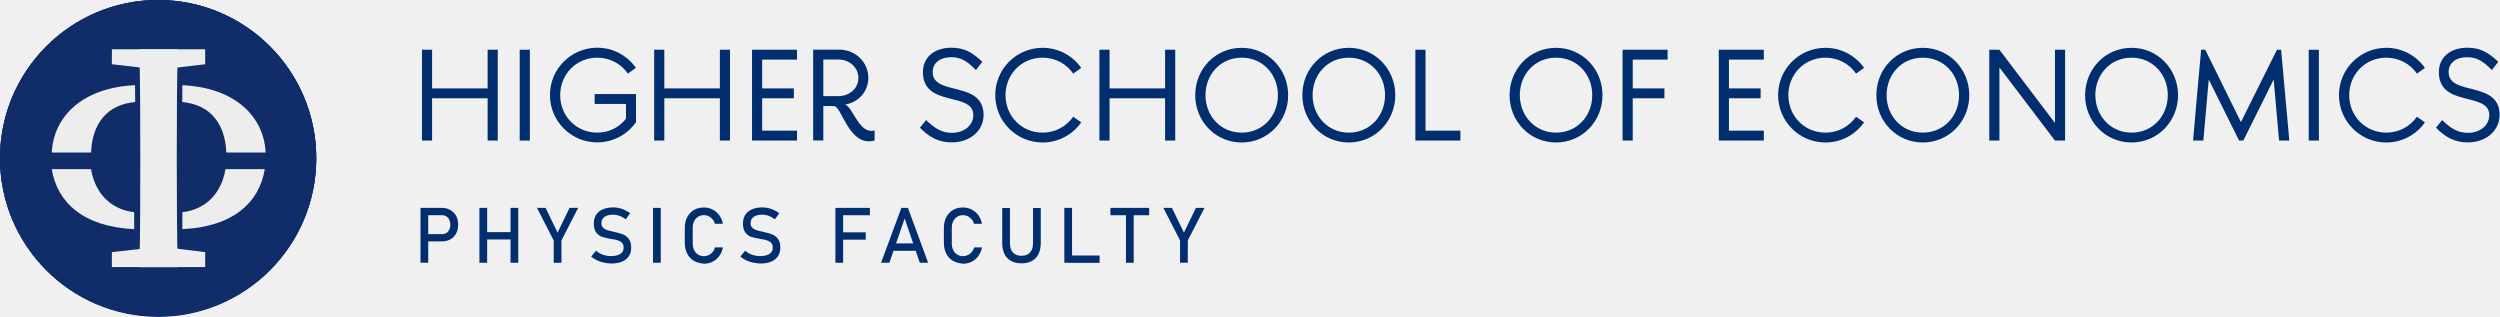
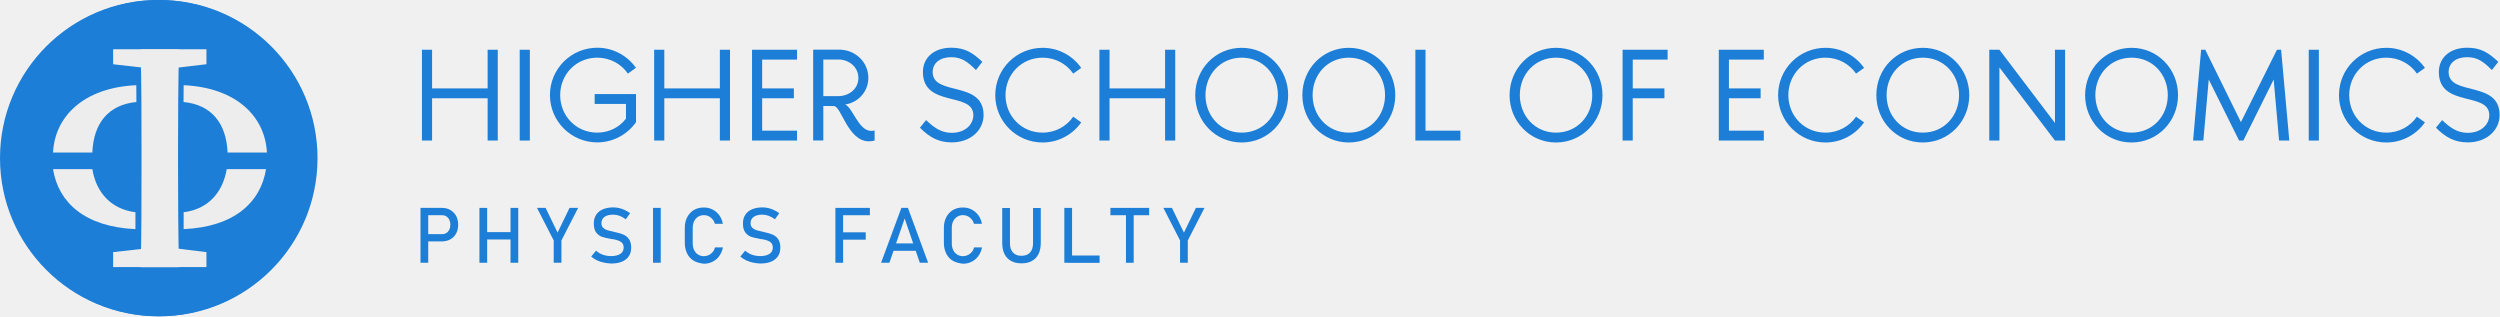
<svg xmlns="http://www.w3.org/2000/svg" version="1.1" id="Слой_1" x="0px" y="0px" viewBox="0 0 2588 328" style="enable-background:new 0 0 2588 328;" xml:space="preserve">
  <style type="text/css">
	.st0{fill:#FFFFFF;}
	.st1{fill:#002E6E;}
- 	.st2{fill-rule:evenodd;clip-rule:evenodd;fill:#002E6E;}
- 	.st3{fill:#102D69;}
- 	.st4{fill:#EDEDED;}
+ 	.st2{fill:#1C7ED6;}
+ 	.st3{fill-rule:evenodd;clip-rule:evenodd;fill:#1C7ED6;}
+ 	.st4{display:none;}
+ 	.st5{display:inline;fill:#102D69;}
+ 	.st6{display:inline;}
+ 	.st7{fill:#EDEDED;}
+ 	.st8{display:inline;fill:#EDEDED;}
</style>
-   <path class="st0" d="M191.7,149c10.6-4.4,17.1-11.1,21.4-16.2c8.1-9.3,11.4-20.7,11.4-31.6c0-8.7-2.4-26.2-17.7-38.2  c-10.5-8.1-19.8-12-42.1-12h-11.3c-0.4,0-0.7,0-1.1,0h-46.4v219.2h132.6v-42.1C238.4,187.9,225.4,160.9,191.7,149 M208.4,258.2  h-23.9V185h-27.6v73.3h-21.1V62l21.7,0c8.1,0,20.4,1.8,29.2,12.6c4.5,5.5,7.3,12.8,8.3,20.1h-38v10.8h38.4c-0.3,7-1.7,14.8-8.6,23.1  c-6,7.5-15.9,14.5-29.8,14.5h-0.2v11c37.3,0,51.8,24.8,51.8,70.1L208.4,258.2L208.4,258.2z" />
-   <path class="st1" d="M156.6,154v-10.9h0.2c13.9,0,23.8-7,29.8-14.5c6.8-8.3,8.3-16.1,8.6-23.1h-38.4V94.7h38  c-1-7.3-3.8-14.6-8.3-20.1c-8.7-10.8-21-12.6-29.2-12.6l-21.7,0v196.3h21.1V185h27.6v73.2h23.9v-34.1  C208.4,178.8,193.9,154,156.6,154" />
-   <path class="st1" d="M163.7,0C73.3,0,0,73.3,0,163.7s73.3,163.7,163.7,163.7c90.4,0,163.7-73.3,163.7-163.7S254.1,0,163.7,0   M238.4,270.3H105.9V51h46.4c0.4,0,0.8,0,1.1,0h11.3c22.2,0,31.6,3.9,42.1,12c15.3,12,17.7,29.4,17.7,38.2  c0,10.8-3.3,22.2-11.4,31.6c-4.2,5.1-10.7,11.8-21.4,16.2c33.7,11.9,46.7,39,46.7,79.2L238.4,270.3L238.4,270.3z M447.3,91.5h57.5  v-40h10.5v94h-10.5v-43.8h-57.5v43.8h-10.5v-94h10.5L447.3,91.5L447.3,91.5z" />
-   <path class="st2" d="M548.5,51.5H538v94h10.5V51.5z" />
-   <path class="st1" d="M650,76.2c-6.8-9.9-18.3-16.5-31.7-16.5c-21.9,0-38.4,17.3-38.4,38.8c0,21.5,16.5,38.8,38.4,38.8  c12.2,0,23-5.6,29.7-14.5v-15.2h-32.4V97.4h42.8v29.1c-8.9,12.6-23.6,20.9-40.1,20.9c-27.1,0-49-21.9-49-49c0-27.1,21.9-49,49-49  c16.5,0,31.1,8.2,40,20.8L650,76.2L650,76.2z M687.7,91.5h57.5v-40h10.5v94h-10.5v-43.8h-57.5v43.8h-10.5v-94h10.5L687.7,91.5  L687.7,91.5z M825.1,145.5h-46.6v-94h46.6v10.2h-36.1v29.8h32.8v10.2h-32.8v33.6h36.1L825.1,145.5L825.1,145.5z M852.3,109.7v35.7  h-10.5v-94h27c16.4,0,30.1,12.6,30.1,29.3c0,14-10.3,25.4-24,27.5c7.8,3.1,13.8,27.3,27,27.3c1.2,0,2.4-0.1,3.5-0.5v10.5  c-1.9,0.5-3.9,0.8-5.9,0.8c-21.8,0-28.6-36.5-36.2-36.5L852.3,109.7L852.3,109.7z M867.9,99.5c10.9,0,20.7-7.4,20.7-18.8  s-9.8-19.1-20.7-19.1h-15.6v37.9H867.9z M1018.2,119.1c0,15.3-13,28.3-33,28.3c-13.4,0-23-5.2-32.9-15.2l6.4-7.9  c8.5,8.2,16,13.2,26.5,13.2c14.1,0,22.4-8.7,22.4-18.3c0-24.7-52.2-7.5-52.2-44.6c0-15.2,11.8-25.2,29.4-25.2  c14,0,22.2,5.2,32.1,14.6l-6.6,8.5c-8.6-8.6-14.9-13.3-25.6-13.3c-11.5,0-19.2,6-19.2,15.4C965.5,99.9,1018.2,82.9,1018.2,119.1   M1030.3,98.5c0-27.1,21.9-49,49-49c16.5,0,31.2,8.2,40,20.8l-8.3,5.9c-6.8-9.9-18.3-16.5-31.7-16.5c-21.9,0-38.4,17.3-38.4,38.8  s16.5,38.8,38.4,38.8c13.4,0,24.8-6.6,31.7-16.5l8.3,5.9c-8.9,12.6-23.5,20.8-40,20.8C1052.2,147.5,1030.3,125.6,1030.3,98.5   M1148.6,91.5h57.5v-40h10.5v94h-10.5v-43.8h-57.5v43.8h-10.5v-94h10.5V91.5z M1285.4,49.5c27,0,48.1,21.9,48.1,49  c0,27.1-21.1,49-48.1,49c-27.1,0-48.1-21.9-48.1-49C1237.3,71.3,1258.3,49.5,1285.4,49.5 M1285.4,137.3c21.9,0,37.5-17.3,37.5-38.8  c0-21.5-15.6-38.8-37.5-38.8s-37.5,17.3-37.5,38.8C1247.9,119.9,1263.5,137.3,1285.4,137.3 M1396.3,49.5c27,0,48.1,21.9,48.1,49  c0,27.1-21.1,49-48.1,49c-27.1,0-48.1-21.9-48.1-49C1348.2,71.3,1369.2,49.5,1396.3,49.5 M1396.3,137.3c21.9,0,37.5-17.3,37.5-38.8  c0-21.5-15.6-38.8-37.5-38.8c-21.9,0-37.5,17.3-37.5,38.8C1358.8,119.9,1374.4,137.3,1396.3,137.3 M1465.2,51.5h10.5v83.8h36.1v10.2  h-46.6V51.5z M1610.8,49.5c27,0,48.1,21.9,48.1,49c0,27.1-21.1,49-48.1,49c-27.1,0-48.1-21.9-48.1-49  C1562.8,71.3,1583.7,49.5,1610.8,49.5 M1610.8,137.3c21.9,0,37.5-17.3,37.5-38.8c0-21.5-15.6-38.8-37.5-38.8  c-21.9,0-37.5,17.3-37.5,38.8C1573.4,119.9,1589,137.3,1610.8,137.3 M1679.7,51.5h46.6v10.2h-36.1v29.8h32.8v10.2h-32.8v43.8h-10.5  V51.5z M1825.9,145.5h-46.6v-94h46.6v10.2h-36.1v29.8h32.8v10.2h-32.8v33.6h36.1L1825.9,145.5L1825.9,145.5z M1840.7,98.5  c0-27.1,21.9-49,49-49c16.5,0,31.2,8.2,40,20.8l-8.3,5.9c-6.8-9.9-18.3-16.5-31.7-16.5c-21.9,0-38.4,17.3-38.4,38.8  s16.5,38.8,38.4,38.8c13.4,0,24.8-6.6,31.7-16.5l8.3,5.9c-8.9,12.6-23.5,20.8-40,20.8C1862.6,147.5,1840.7,125.6,1840.7,98.5   M1990.5,49.5c27,0,48.1,21.9,48.1,49c0,27.1-21.1,49-48.1,49c-27.1,0-48.1-21.9-48.1-49C1942.4,71.3,1963.4,49.5,1990.5,49.5   M1990.5,137.3c21.9,0,37.5-17.3,37.5-38.8c0-21.5-15.6-38.8-37.5-38.8c-21.9,0-37.5,17.3-37.5,38.8  C1953,119.9,1968.6,137.3,1990.5,137.3 M2127.3,127.3V51.5h10.5v94h-10.5l-57.5-75.7v75.7h-10.5v-94h10.5L2127.3,127.3z   M2206.6,49.5c27,0,48.1,21.9,48.1,49c0,27.1-21.1,49-48.1,49c-27.1,0-48.1-21.9-48.1-49C2158.6,71.3,2179.5,49.5,2206.6,49.5   M2206.6,137.3c21.9,0,37.5-17.3,37.5-38.8c0-21.5-15.6-38.8-37.5-38.8c-21.9,0-37.5,17.3-37.5,38.8  C2169.2,119.9,2184.8,137.3,2206.6,137.3 M2278.6,51.5h4.3l36.9,74.9l37.3-74.9h4.3l8.5,94h-10.6l-5.6-63.2l-31.4,63.2h-4.4  l-31.4-63.2l-5.6,63.2h-10.6C2270.1,145.5,2278.6,51.5,2278.6,51.5z" />
-   <path class="st2" d="M2400.5,51.5H2390v94h10.5V51.5z" />
-   <path class="st1" d="M2421.3,98.5c0-27.1,21.9-49,49-49c16.5,0,31.1,8.2,40,20.8l-8.3,5.9c-6.8-9.9-18.3-16.5-31.7-16.5  c-21.9,0-38.4,17.3-38.4,38.8s16.5,38.8,38.4,38.8c13.4,0,24.8-6.6,31.7-16.5l8.3,5.9c-8.9,12.6-23.5,20.8-40,20.8  C2443.2,147.5,2421.3,125.6,2421.3,98.5 M2587.6,119.1c0,15.3-13,28.3-33,28.3c-13.4,0-23-5.2-32.9-15.2l6.4-7.9  c8.5,8.2,16,13.2,26.4,13.2c14.1,0,22.4-8.7,22.4-18.3c0-24.7-52.2-7.5-52.2-44.6c0-15.2,11.8-25.2,29.4-25.2  c14,0,22.2,5.2,32.1,14.6l-6.6,8.5c-8.6-8.6-14.9-13.3-25.6-13.3c-11.6,0-19.2,6-19.2,15.4C2534.9,99.9,2587.6,82.9,2587.6,119.1" />
+   <path class="st0" d="M191.7,149c10.6-4.4,17.1-11.1,21.4-16.2c8.1-9.3,11.4-20.7,11.4-31.6c0-8.7-2.4-26.2-17.7-38.2  c-10.5-8.1-19.8-12-42.1-12h-11.3c-0.4,0-0.7,0-1.1,0h-46.4v219.2h132.6v-42.1C238.4,187.9,225.4,160.9,191.7,149 M208.4,258.2  h-23.9V185h-27.6v73.3h-21.1V62h21.7c8.1,0,20.4,1.8,29.2,12.6c4.5,5.5,7.3,12.8,8.3,20.1h-38v10.8h38.4c-0.3,7-1.7,14.8-8.6,23.1  c-6,7.5-15.9,14.5-29.8,14.5h-0.2v11c37.3,0,51.8,24.8,51.8,70.1L208.4,258.2L208.4,258.2z" />
+   <path class="st1" d="M156.6,154v-10.9h0.2c13.9,0,23.8-7,29.8-14.5c6.8-8.3,8.3-16.1,8.6-23.1h-38.4V94.7h38  c-1-7.3-3.8-14.6-8.3-20.1c-8.7-10.8-21-12.6-29.2-12.6h-21.7v196.3h21.1V185h27.6v73.2h23.9v-34.1C208.4,178.8,193.9,154,156.6,154  " />
+   <path class="st2" d="M163.7,0C73.3,0,0,73.3,0,163.7s73.3,163.7,163.7,163.7s163.7-73.3,163.7-163.7S254.1,0,163.7,0 M238.4,270.3  H105.9V51h46.4c0.4,0,0.8,0,1.1,0h11.3c22.2,0,31.6,3.9,42.1,12c15.3,12,17.7,29.4,17.7,38.2c0,10.8-3.3,22.2-11.4,31.6  c-4.2,5.1-10.7,11.8-21.4,16.2c33.7,11.9,46.7,39,46.7,79.2L238.4,270.3L238.4,270.3z M447.3,91.5h57.5v-40h10.5v94h-10.5v-43.8  h-57.5v43.8h-10.5v-94h10.5V91.5L447.3,91.5z" />
+   <path class="st3" d="M548.5,51.5H538v94h10.5V51.5z" />
+   <path class="st2" d="M650,76.2c-6.8-9.9-18.3-16.5-31.7-16.5c-21.9,0-38.4,17.3-38.4,38.8s16.5,38.8,38.4,38.8  c12.2,0,23-5.6,29.7-14.5v-15.2h-32.4V97.4h42.8v29.1c-8.9,12.6-23.6,20.9-40.1,20.9c-27.1,0-49-21.9-49-49s21.9-49,49-49  c16.5,0,31.1,8.2,40,20.8L650,76.2L650,76.2z M687.7,91.5h57.5v-40h10.5v94h-10.5v-43.8h-57.5v43.8h-10.5v-94h10.5V91.5L687.7,91.5z   M825.1,145.5h-46.6v-94h46.6v10.2H789v29.8h32.8v10.2H789v33.6h36.1V145.5L825.1,145.5z M852.3,109.7v35.7h-10.5v-94h27  c16.4,0,30.1,12.6,30.1,29.3c0,14-10.3,25.4-24,27.5c7.8,3.1,13.8,27.3,27,27.3c1.2,0,2.4-0.1,3.5-0.5v10.5  c-1.9,0.5-3.9,0.8-5.9,0.8c-21.8,0-28.6-36.5-36.2-36.5L852.3,109.7L852.3,109.7z M867.9,99.5c10.9,0,20.7-7.4,20.7-18.8  s-9.8-19.1-20.7-19.1h-15.6v37.9H867.9z M1018.2,119.1c0,15.3-13,28.3-33,28.3c-13.4,0-23-5.2-32.9-15.2l6.4-7.9  c8.5,8.2,16,13.2,26.5,13.2c14.1,0,22.4-8.7,22.4-18.3c0-24.7-52.2-7.5-52.2-44.6c0-15.2,11.8-25.2,29.4-25.2  c14,0,22.2,5.2,32.1,14.6l-6.6,8.5c-8.6-8.6-14.9-13.3-25.6-13.3c-11.5,0-19.2,6-19.2,15.4C965.5,99.9,1018.2,82.9,1018.2,119.1   M1030.3,98.5c0-27.1,21.9-49,49-49c16.5,0,31.2,8.2,40,20.8l-8.3,5.9c-6.8-9.9-18.3-16.5-31.7-16.5c-21.9,0-38.4,17.3-38.4,38.8  s16.5,38.8,38.4,38.8c13.4,0,24.8-6.6,31.7-16.5l8.3,5.9c-8.9,12.6-23.5,20.8-40,20.8C1052.2,147.5,1030.3,125.6,1030.3,98.5   M1148.6,91.5h57.5v-40h10.5v94h-10.5v-43.8h-57.5v43.8h-10.5v-94h10.5V91.5z M1285.4,49.5c27,0,48.1,21.9,48.1,49s-21.1,49-48.1,49  c-27.1,0-48.1-21.9-48.1-49C1237.3,71.3,1258.3,49.5,1285.4,49.5 M1285.4,137.3c21.9,0,37.5-17.3,37.5-38.8s-15.6-38.8-37.5-38.8  s-37.5,17.3-37.5,38.8C1247.9,119.9,1263.5,137.3,1285.4,137.3 M1396.3,49.5c27,0,48.1,21.9,48.1,49s-21.1,49-48.1,49  c-27.1,0-48.1-21.9-48.1-49C1348.2,71.3,1369.2,49.5,1396.3,49.5 M1396.3,137.3c21.9,0,37.5-17.3,37.5-38.8s-15.6-38.8-37.5-38.8  s-37.5,17.3-37.5,38.8C1358.8,119.9,1374.4,137.3,1396.3,137.3 M1465.2,51.5h10.5v83.8h36.1v10.2h-46.6V51.5z M1610.8,49.5  c27,0,48.1,21.9,48.1,49s-21.1,49-48.1,49c-27.1,0-48.1-21.9-48.1-49C1562.8,71.3,1583.7,49.5,1610.8,49.5 M1610.8,137.3  c21.9,0,37.5-17.3,37.5-38.8s-15.6-38.8-37.5-38.8s-37.5,17.3-37.5,38.8C1573.4,119.9,1589,137.3,1610.8,137.3 M1679.7,51.5h46.6  v10.2h-36.1v29.8h32.8v10.2h-32.8v43.8h-10.5V51.5z M1825.9,145.5h-46.6v-94h46.6v10.2h-36.1v29.8h32.8v10.2h-32.8v33.6h36.1V145.5  L1825.9,145.5z M1840.7,98.5c0-27.1,21.9-49,49-49c16.5,0,31.2,8.2,40,20.8l-8.3,5.9c-6.8-9.9-18.3-16.5-31.7-16.5  c-21.9,0-38.4,17.3-38.4,38.8s16.5,38.8,38.4,38.8c13.4,0,24.8-6.6,31.7-16.5l8.3,5.9c-8.9,12.6-23.5,20.8-40,20.8  C1862.6,147.5,1840.7,125.6,1840.7,98.5 M1990.5,49.5c27,0,48.1,21.9,48.1,49s-21.1,49-48.1,49c-27.1,0-48.1-21.9-48.1-49  C1942.4,71.3,1963.4,49.5,1990.5,49.5 M1990.5,137.3c21.9,0,37.5-17.3,37.5-38.8s-15.6-38.8-37.5-38.8S1953,77,1953,98.5  C1953,119.9,1968.6,137.3,1990.5,137.3 M2127.3,127.3V51.5h10.5v94h-10.5l-57.5-75.7v75.7h-10.5v-94h10.5L2127.3,127.3z   M2206.6,49.5c27,0,48.1,21.9,48.1,49s-21.1,49-48.1,49c-27.1,0-48.1-21.9-48.1-49C2158.6,71.3,2179.5,49.5,2206.6,49.5   M2206.6,137.3c21.9,0,37.5-17.3,37.5-38.8s-15.6-38.8-37.5-38.8s-37.5,17.3-37.5,38.8C2169.2,119.9,2184.8,137.3,2206.6,137.3   M2278.6,51.5h4.3l36.9,74.9l37.3-74.9h4.3l8.5,94h-10.6l-5.6-63.2l-31.4,63.2h-4.4l-31.4-63.2l-5.6,63.2h-10.6  C2270.1,145.5,2278.6,51.5,2278.6,51.5z" />
+   <path class="st3" d="M2400.5,51.5H2390v94h10.5V51.5z" />
+   <path class="st2" d="M2421.3,98.5c0-27.1,21.9-49,49-49c16.5,0,31.1,8.2,40,20.8l-8.3,5.9c-6.8-9.9-18.3-16.5-31.7-16.5  c-21.9,0-38.4,17.3-38.4,38.8s16.5,38.8,38.4,38.8c13.4,0,24.8-6.6,31.7-16.5l8.3,5.9c-8.9,12.6-23.5,20.8-40,20.8  C2443.2,147.5,2421.3,125.6,2421.3,98.5 M2587.6,119.1c0,15.3-13,28.3-33,28.3c-13.4,0-23-5.2-32.9-15.2l6.4-7.9  c8.5,8.2,16,13.2,26.4,13.2c14.1,0,22.4-8.7,22.4-18.3c0-24.7-52.2-7.5-52.2-44.6c0-15.2,11.8-25.2,29.4-25.2  c14,0,22.2,5.2,32.1,14.6l-6.6,8.5c-8.6-8.6-14.9-13.3-25.6-13.3c-11.6,0-19.2,6-19.2,15.4C2534.9,99.9,2587.6,82.9,2587.6,119.1" />
  <g>
-     <path class="st1" d="M435.3,215.2h8V272h-8V215.2z M439.4,242.4h18.2c1.7,0,3.2-0.4,4.5-1.2c1.3-0.8,2.3-2,3-3.4   c0.7-1.5,1.1-3.2,1.1-5.1c0-2-0.4-3.7-1.1-5.2c-0.7-1.5-1.7-2.6-3-3.5c-1.3-0.8-2.8-1.2-4.5-1.2h-18.2v-7.6h17.9   c3.4,0,6.4,0.7,8.9,2.2s4.6,3.5,6,6.1c1.4,2.6,2.1,5.7,2.1,9.1c0,3.5-0.7,6.5-2.1,9.1c-1.4,2.6-3.4,4.6-6,6.1   c-2.6,1.4-5.6,2.1-8.9,2.1h-17.9V242.4z" />
-     <path class="st1" d="M496.3,215.2h8V272h-8V215.2z M501.2,240.3h31.5v7.6h-31.5V240.3z M528.5,215.2h8V272h-8V215.2z" />
-     <path class="st1" d="M581.2,248.9V272h-8v-23.1l-17.3-33.7h8.9l12.4,25.6l12.4-25.6h8.9L581.2,248.9z" />
-     <path class="st1" d="M624.9,271.8c-2.4-0.5-4.7-1.3-6.9-2.3c-2.1-1-4.1-2.3-6-3.9l5-6.1c2.2,1.9,4.5,3.3,7.1,4.2   c2.6,0.9,5.4,1.4,8.5,1.4c4.1,0,7.3-0.8,9.6-2.3s3.4-3.7,3.4-6.5v0c0-2-0.5-3.5-1.5-4.7c-1-1.2-2.4-2-4-2.6   c-1.6-0.6-3.7-1.1-6.3-1.5c-0.1,0-0.2,0-0.3,0c-0.1,0-0.2,0-0.3,0l-0.6-0.1c-3.8-0.7-6.9-1.4-9.3-2.2s-4.4-2.3-6.1-4.5   c-1.7-2.2-2.5-5.3-2.5-9.3v0c0-3.5,0.8-6.5,2.4-9c1.6-2.5,3.9-4.4,6.9-5.7c3-1.3,6.7-2,10.9-2c2,0,4,0.2,6,0.7c2,0.4,3.9,1.1,5.8,2   c1.9,0.9,3.8,2,5.6,3.3l-4.5,6.3c-2.2-1.6-4.3-2.8-6.5-3.6c-2.1-0.8-4.3-1.2-6.5-1.2c-3.9,0-6.9,0.8-9,2.3   c-2.1,1.5-3.2,3.7-3.2,6.6v0c0,2,0.6,3.5,1.7,4.6c1.1,1.1,2.5,1.9,4.1,2.5c1.7,0.5,4,1.1,6.9,1.7c0.1,0,0.2,0,0.3,0.1   c0.1,0,0.2,0,0.3,0.1c0.1,0,0.3,0.1,0.4,0.1c0.2,0,0.3,0.1,0.4,0.1c3.4,0.7,6.3,1.5,8.6,2.5c2.3,1,4.2,2.5,5.8,4.7   c1.5,2.1,2.3,5.1,2.3,8.8v0.1c0,3.5-0.8,6.4-2.5,8.9s-4,4.3-7.1,5.6c-3.1,1.3-6.9,1.9-11.3,1.9   C629.9,272.6,627.3,272.4,624.9,271.8z" />
-     <path class="st1" d="M684,272h-8v-56.8h8V272z" />
-     <path class="st1" d="M718.3,270c-3-1.7-5.3-4.2-6.9-7.4s-2.5-6.9-2.5-11.1v-15.6c0-4.2,0.8-7.9,2.5-11.1s4-5.7,6.9-7.4   c3-1.8,6.4-2.6,10.4-2.6c3.3,0,6.2,0.7,9,2.1c2.7,1.4,5,3.4,6.9,5.9c1.8,2.6,3.1,5.5,3.7,8.9h-8.2c-0.5-1.8-1.3-3.4-2.5-4.7   c-1.2-1.4-2.5-2.5-4.1-3.2c-1.6-0.8-3.2-1.1-4.8-1.1c-2.3,0-4.3,0.6-6.1,1.7c-1.7,1.1-3.1,2.7-4.1,4.7c-1,2-1.4,4.4-1.4,7.1v15.6   c0,2.7,0.5,5,1.4,7c1,2,2.3,3.6,4.1,4.7c1.7,1.1,3.8,1.7,6.1,1.7c1.7,0,3.3-0.4,4.9-1.1c1.5-0.7,2.9-1.7,4.1-3.1   c1.2-1.4,2-3,2.5-4.9h8.2c-0.7,3.4-1.9,6.3-3.8,8.9c-1.8,2.6-4.1,4.5-6.9,5.9c-2.7,1.4-5.7,2.1-8.9,2.1   C724.8,272.6,721.3,271.7,718.3,270z" />
-     <path class="st1" d="M779.3,271.8c-2.4-0.5-4.7-1.3-6.9-2.3c-2.1-1-4.1-2.3-6-3.9l5-6.1c2.2,1.9,4.5,3.3,7.1,4.2   c2.6,0.9,5.4,1.4,8.5,1.4c4.1,0,7.3-0.8,9.6-2.3s3.4-3.7,3.4-6.5v0c0-2-0.5-3.5-1.5-4.7c-1-1.2-2.4-2-4-2.6   c-1.6-0.6-3.7-1.1-6.3-1.5c-0.1,0-0.2,0-0.3,0c-0.1,0-0.2,0-0.3,0l-0.6-0.1c-3.8-0.7-6.9-1.4-9.3-2.2s-4.4-2.3-6.1-4.5   c-1.7-2.2-2.5-5.3-2.5-9.3v0c0-3.5,0.8-6.5,2.4-9c1.6-2.5,3.9-4.4,6.9-5.7c3-1.3,6.7-2,10.9-2c2,0,4,0.2,6,0.7c2,0.4,3.9,1.1,5.8,2   c1.9,0.9,3.8,2,5.6,3.3l-4.5,6.3c-2.2-1.6-4.3-2.8-6.5-3.6c-2.1-0.8-4.3-1.2-6.5-1.2c-3.9,0-6.9,0.8-9,2.3   c-2.1,1.5-3.2,3.7-3.2,6.6v0c0,2,0.6,3.5,1.7,4.6c1.1,1.1,2.5,1.9,4.1,2.5c1.7,0.5,4,1.1,6.9,1.7c0.1,0,0.2,0,0.3,0.1   c0.1,0,0.2,0,0.3,0.1c0.1,0,0.3,0.1,0.4,0.1c0.2,0,0.3,0.1,0.4,0.1c3.4,0.7,6.3,1.5,8.6,2.5c2.3,1,4.2,2.5,5.8,4.7   c1.5,2.1,2.3,5.1,2.3,8.8v0.1c0,3.5-0.8,6.4-2.5,8.9s-4,4.3-7.1,5.6c-3.1,1.3-6.9,1.9-11.3,1.9   C784.4,272.6,781.8,272.4,779.3,271.8z" />
-     <path class="st1" d="M864.8,215.2h8V272h-8V215.2z M868.7,215.2h31.8v7.6h-31.8V215.2z M868.7,240.5h27.5v7.6h-27.5V240.5z" />
-     <path class="st1" d="M933.1,215.2h6.8l20.9,56.8h-8.6l-15.7-45.8L920.7,272h-8.6L933.1,215.2z M921.8,252h29.9v7.6h-29.9V252z" />
-     <path class="st1" d="M986.5,270c-3-1.7-5.3-4.2-6.9-7.4s-2.5-6.9-2.5-11.1v-15.6c0-4.2,0.8-7.9,2.5-11.1s4-5.7,6.9-7.4   c3-1.8,6.4-2.6,10.4-2.6c3.3,0,6.2,0.7,9,2.1c2.7,1.4,5,3.4,6.9,5.9c1.8,2.6,3.1,5.5,3.7,8.9h-8.2c-0.5-1.8-1.3-3.4-2.5-4.7   c-1.2-1.4-2.5-2.5-4.1-3.2c-1.6-0.8-3.2-1.1-4.8-1.1c-2.3,0-4.3,0.6-6.1,1.7c-1.7,1.1-3.1,2.7-4.1,4.7c-1,2-1.4,4.4-1.4,7.1v15.6   c0,2.7,0.5,5,1.4,7c1,2,2.3,3.6,4.1,4.7c1.7,1.1,3.8,1.7,6.1,1.7c1.7,0,3.3-0.4,4.9-1.1c1.5-0.7,2.9-1.7,4.1-3.1   c1.2-1.4,2-3,2.5-4.9h8.2c-0.7,3.4-1.9,6.3-3.8,8.9c-1.8,2.6-4.1,4.5-6.9,5.9c-2.7,1.4-5.7,2.1-8.9,2.1   C992.9,272.6,989.5,271.7,986.5,270z" />
-     <path class="st1" d="M1046.6,270.1c-3-1.7-5.3-4.1-6.8-7.2s-2.3-7-2.3-11.4v-36.2h8v36.5c0,4.1,1,7.3,3.1,9.6   c2.1,2.3,5,3.4,8.8,3.4c3.8,0,6.8-1.1,8.9-3.4c2.1-2.3,3.1-5.5,3.1-9.6v-36.5h8v36.2c0,4.5-0.8,8.3-2.3,11.4s-3.8,5.6-6.8,7.2   c-3,1.7-6.6,2.5-10.8,2.5C1053.1,272.6,1049.6,271.8,1046.6,270.1z" />
-     <path class="st1" d="M1101.8,215.2h8V272h-8V215.2z M1105.8,264.5h32.5v7.6h-32.5V264.5z" />
-     <path class="st1" d="M1149.5,215.2h40.1v7.6h-40.1V215.2z M1165.6,219.9h8V272h-8V219.9z" />
-     <path class="st1" d="M1229.6,248.9V272h-8v-23.1l-17.3-33.7h8.9l12.4,25.6l12.4-25.6h8.9L1229.6,248.9z" />
+     <path class="st2" d="M435.3,215.2h8V272h-8V215.2z M439.4,242.4h18.2c1.7,0,3.2-0.4,4.5-1.2s2.3-2,3-3.4c0.7-1.5,1.1-3.2,1.1-5.1   c0-2-0.4-3.7-1.1-5.2s-1.7-2.6-3-3.5c-1.3-0.8-2.8-1.2-4.5-1.2h-18.2v-7.6h17.9c3.4,0,6.4,0.7,8.9,2.2s4.6,3.5,6,6.1   s2.1,5.7,2.1,9.1c0,3.5-0.7,6.5-2.1,9.1s-3.4,4.6-6,6.1c-2.6,1.4-5.6,2.1-8.9,2.1h-17.9V242.4z" />
+     <path class="st2" d="M496.3,215.2h8V272h-8V215.2z M501.2,240.3h31.5v7.6h-31.5V240.3z M528.5,215.2h8V272h-8V215.2z" />
+     <path class="st2" d="M581.2,248.9V272h-8v-23.1l-17.3-33.7h8.9l12.4,25.6l12.4-25.6h8.9L581.2,248.9z" />
+     <path class="st2" d="M624.9,271.8c-2.4-0.5-4.7-1.3-6.9-2.3c-2.1-1-4.1-2.3-6-3.9l5-6.1c2.2,1.9,4.5,3.3,7.1,4.2   c2.6,0.9,5.4,1.4,8.5,1.4c4.1,0,7.3-0.8,9.6-2.3s3.4-3.7,3.4-6.5l0,0c0-2-0.5-3.5-1.5-4.7s-2.4-2-4-2.6s-3.7-1.1-6.3-1.5   c-0.1,0-0.2,0-0.3,0s-0.2,0-0.3,0l-0.6-0.1c-3.8-0.7-6.9-1.4-9.3-2.2s-4.4-2.3-6.1-4.5c-1.7-2.2-2.5-5.3-2.5-9.3l0,0   c0-3.5,0.8-6.5,2.4-9c1.6-2.5,3.9-4.4,6.9-5.7s6.7-2,10.9-2c2,0,4,0.2,6,0.7c2,0.4,3.9,1.1,5.8,2c1.9,0.9,3.8,2,5.6,3.3l-4.5,6.3   c-2.2-1.6-4.3-2.8-6.5-3.6c-2.1-0.8-4.3-1.2-6.5-1.2c-3.9,0-6.9,0.8-9,2.3s-3.2,3.7-3.2,6.6l0,0c0,2,0.6,3.5,1.7,4.6   c1.1,1.1,2.5,1.9,4.1,2.5c1.7,0.5,4,1.1,6.9,1.7c0.1,0,0.2,0,0.3,0.1c0.1,0,0.2,0,0.3,0.1c0.1,0,0.3,0.1,0.4,0.1   c0.2,0,0.3,0.1,0.4,0.1c3.4,0.7,6.3,1.5,8.6,2.5s4.2,2.5,5.8,4.7c1.5,2.1,2.3,5.1,2.3,8.8v0.1c0,3.5-0.8,6.4-2.5,8.9   s-4,4.3-7.1,5.6c-3.1,1.3-6.9,1.9-11.3,1.9C629.9,272.6,627.3,272.4,624.9,271.8z" />
+     <path class="st2" d="M684,272h-8v-56.8h8V272z" />
+     <path class="st2" d="M718.3,270c-3-1.7-5.3-4.2-6.9-7.4s-2.5-6.9-2.5-11.1v-15.6c0-4.2,0.8-7.9,2.5-11.1s4-5.7,6.9-7.4   c3-1.8,6.4-2.6,10.4-2.6c3.3,0,6.2,0.7,9,2.1c2.7,1.4,5,3.4,6.9,5.9c1.8,2.6,3.1,5.5,3.7,8.9h-8.2c-0.5-1.8-1.3-3.4-2.5-4.7   c-1.2-1.4-2.5-2.5-4.1-3.2c-1.6-0.8-3.2-1.1-4.8-1.1c-2.3,0-4.3,0.6-6.1,1.7c-1.7,1.1-3.1,2.7-4.1,4.7s-1.4,4.4-1.4,7.1v15.6   c0,2.7,0.5,5,1.4,7c1,2,2.3,3.6,4.1,4.7c1.7,1.1,3.8,1.7,6.1,1.7c1.7,0,3.3-0.4,4.9-1.1c1.5-0.7,2.9-1.7,4.1-3.1   c1.2-1.4,2-3,2.5-4.9h8.2c-0.7,3.4-1.9,6.3-3.8,8.9c-1.8,2.6-4.1,4.5-6.9,5.9c-2.7,1.4-5.7,2.1-8.9,2.1   C724.8,272.6,721.3,271.7,718.3,270z" />
+     <path class="st2" d="M779.3,271.8c-2.4-0.5-4.7-1.3-6.9-2.3c-2.1-1-4.1-2.3-6-3.9l5-6.1c2.2,1.9,4.5,3.3,7.1,4.2   c2.6,0.9,5.4,1.4,8.5,1.4c4.1,0,7.3-0.8,9.6-2.3s3.4-3.7,3.4-6.5l0,0c0-2-0.5-3.5-1.5-4.7s-2.4-2-4-2.6s-3.7-1.1-6.3-1.5   c-0.1,0-0.2,0-0.3,0s-0.2,0-0.3,0l-0.6-0.1c-3.8-0.7-6.9-1.4-9.3-2.2s-4.4-2.3-6.1-4.5c-1.7-2.2-2.5-5.3-2.5-9.3l0,0   c0-3.5,0.8-6.5,2.4-9c1.6-2.5,3.9-4.4,6.9-5.7s6.7-2,10.9-2c2,0,4,0.2,6,0.7c2,0.4,3.9,1.1,5.8,2c1.9,0.9,3.8,2,5.6,3.3l-4.5,6.3   c-2.2-1.6-4.3-2.8-6.5-3.6c-2.1-0.8-4.3-1.2-6.5-1.2c-3.9,0-6.9,0.8-9,2.3s-3.2,3.7-3.2,6.6l0,0c0,2,0.6,3.5,1.7,4.6   c1.1,1.1,2.5,1.9,4.1,2.5c1.7,0.5,4,1.1,6.9,1.7c0.1,0,0.2,0,0.3,0.1c0.1,0,0.2,0,0.3,0.1c0.1,0,0.3,0.1,0.4,0.1   c0.2,0,0.3,0.1,0.4,0.1c3.4,0.7,6.3,1.5,8.6,2.5s4.2,2.5,5.8,4.7c1.5,2.1,2.3,5.1,2.3,8.8v0.1c0,3.5-0.8,6.4-2.5,8.9   s-4,4.3-7.1,5.6c-3.1,1.3-6.9,1.9-11.3,1.9C784.4,272.6,781.8,272.4,779.3,271.8z" />
+     <path class="st2" d="M864.8,215.2h8V272h-8V215.2z M868.7,215.2h31.8v7.6h-31.8V215.2z M868.7,240.5h27.5v7.6h-27.5V240.5z" />
+     <path class="st2" d="M933.1,215.2h6.8l20.9,56.8h-8.6l-15.7-45.8L920.7,272h-8.6L933.1,215.2z M921.8,252h29.9v7.6h-29.9V252z" />
+     <path class="st2" d="M986.5,270c-3-1.7-5.3-4.2-6.9-7.4s-2.5-6.9-2.5-11.1v-15.6c0-4.2,0.8-7.9,2.5-11.1s4-5.7,6.9-7.4   c3-1.8,6.4-2.6,10.4-2.6c3.3,0,6.2,0.7,9,2.1c2.7,1.4,5,3.4,6.9,5.9c1.8,2.6,3.1,5.5,3.7,8.9h-8.2c-0.5-1.8-1.3-3.4-2.5-4.7   c-1.2-1.4-2.5-2.5-4.1-3.2c-1.6-0.8-3.2-1.1-4.8-1.1c-2.3,0-4.3,0.6-6.1,1.7c-1.7,1.1-3.1,2.7-4.1,4.7s-1.4,4.4-1.4,7.1v15.6   c0,2.7,0.5,5,1.4,7c1,2,2.3,3.6,4.1,4.7c1.7,1.1,3.8,1.7,6.1,1.7c1.7,0,3.3-0.4,4.9-1.1c1.5-0.7,2.9-1.7,4.1-3.1   c1.2-1.4,2-3,2.5-4.9h8.2c-0.7,3.4-1.9,6.3-3.8,8.9c-1.8,2.6-4.1,4.5-6.9,5.9c-2.7,1.4-5.7,2.1-8.9,2.1   C992.9,272.6,989.5,271.7,986.5,270z" />
+     <path class="st2" d="M1046.6,270.1c-3-1.7-5.3-4.1-6.8-7.2s-2.3-7-2.3-11.4v-36.2h8v36.5c0,4.1,1,7.3,3.1,9.6s5,3.4,8.8,3.4   s6.8-1.1,8.9-3.4s3.1-5.5,3.1-9.6v-36.5h8v36.2c0,4.5-0.8,8.3-2.3,11.4s-3.8,5.6-6.8,7.2c-3,1.7-6.6,2.5-10.8,2.5   C1053.1,272.6,1049.6,271.8,1046.6,270.1z" />
+     <path class="st2" d="M1101.8,215.2h8V272h-8V215.2z M1105.8,264.5h32.5v7.6h-32.5V264.5z" />
+     <path class="st2" d="M1149.5,215.2h40.1v7.6h-40.1V215.2z M1165.6,219.9h8V272h-8V219.9z" />
+     <path class="st2" d="M1229.6,248.9V272h-8v-23.1l-17.3-33.7h8.9l12.4,25.6l12.4-25.6h8.9L1229.6,248.9z" />
  </g>
-   <g id="Слой_3">
-     <ellipse class="st3" cx="163.7" cy="164" rx="163.7" ry="164" />
-     <g>
-       <rect x="145.5" y="274.8" class="st4" width="39" height="0.1" />
-       <path class="st4" d="M246.9,156.3V156c-6.1-26.8-26.5-47.4-63.2-54.1c0.1-10.1,0.2-20.2,0.4-30.3l28.2-3.3V53.1h-94.7v15.3    l28.3,3.2c0.2,10,0.3,20.1,0.4,30.2c-18.6,3.2-33,9.9-43.7,19.1c-10.9,9.4-17.7,21.5-20.8,35.2c0,0,0,0.1,0,0.2    c-0.3,2.3-0.5,4.6-0.5,6.9c0,2.3,0.2,4.7,0.5,6.9c0,0,0,0.1,0,0.2c6.1,27.1,26.9,47.8,64.5,54.3c-0.1,10.7-0.2,21.4-0.4,31.8    l-28.3,3.2v15.2h94.7v-15.2l-28.2-3.5c-0.2-10.4-0.3-21.1-0.4-31.8c17.9-3.3,31.9-9.9,42.3-18.9c10.9-9.4,17.7-21.5,20.8-35.2V170    c0.3-2.3,0.6-4.5,0.6-6.8C247.4,160.9,247.2,158.5,246.9,156.3z M146.4,171.7c0,13.8,0,28.1-0.1,42.3c-7.5-1.1-14.2-3.5-19.9-7    c0-0.1-0.1-0.1-0.1-0.1c-9.2-5.8-15.9-14.6-19.8-25.4c-1.2-3.5-2.2-7.2-2.8-11.1c-0.3-2.3-0.5-4.7-0.5-7.1s0.2-4.8,0.5-7.2    c0.6-3.7,1.5-7.2,2.7-10.5v-0.1c3.9-11.2,10.6-20.1,20.1-26c0.1,0,0.1,0,0.1,0c5.6-3.5,12.2-5.9,19.7-6.9    c0.1,15.1,0.1,30.2,0.1,45.1V171.7z M224.9,170.3c-0.6,3.9-1.6,7.6-2.8,11.1c-3.9,10.9-10.5,19.6-19.8,25.4    c-5.4,3.4-11.6,5.7-18.7,6.9c-0.1-14.4-0.1-28.7-0.1-42.1v-14.4c0-14.8,0-29.7,0.1-44.6c7,1.1,13.1,3.4,18.4,6.7    c0.1,0,0.1,0,0.1,0c9.4,5.9,16.2,14.9,20.1,26c0,0,0,0,0,0.1c1.1,3.4,2,6.9,2.7,10.6c0.3,2.3,0.5,4.7,0.5,7.2    S225.2,167.9,224.9,170.3z" />
+   <g id="Слой_3" class="st4">
+     <ellipse class="st5" cx="163.7" cy="164" rx="163.7" ry="164" />
+     <g class="st6">
+       <rect x="145.5" y="274.8" class="st7" width="39" height="0.1" />
+       <path class="st7" d="M246.9,156.3V156c-6.1-26.8-26.5-47.4-63.2-54.1c0.1-10.1,0.2-20.2,0.4-30.3l28.2-3.3V53.1h-94.7v15.3    l28.3,3.2c0.2,10,0.3,20.1,0.4,30.2c-18.6,3.2-33,9.9-43.7,19.1c-10.9,9.4-17.7,21.5-20.8,35.2c0,0,0,0.1,0,0.2    c-0.3,2.3-0.5,4.6-0.5,6.9c0,2.3,0.2,4.7,0.5,6.9c0,0,0,0.1,0,0.2c6.1,27.1,26.9,47.8,64.5,54.3c-0.1,10.7-0.2,21.4-0.4,31.8    l-28.3,3.2v15.2h94.7v-15.2l-28.2-3.5c-0.2-10.4-0.3-21.1-0.4-31.8c17.9-3.3,31.9-9.9,42.3-18.9c10.9-9.4,17.7-21.5,20.8-35.2V170    c0.3-2.3,0.6-4.5,0.6-6.8C247.4,160.9,247.2,158.5,246.9,156.3z M146.4,171.7c0,13.8,0,28.1-0.1,42.3c-7.5-1.1-14.2-3.5-19.9-7    c0-0.1-0.1-0.1-0.1-0.1c-9.2-5.8-15.9-14.6-19.8-25.4c-1.2-3.5-2.2-7.2-2.8-11.1c-0.3-2.3-0.5-4.7-0.5-7.1s0.2-4.8,0.5-7.2    c0.6-3.7,1.5-7.2,2.7-10.5v-0.1c3.9-11.2,10.6-20.1,20.1-26c0.1,0,0.1,0,0.1,0c5.6-3.5,12.2-5.9,19.7-6.9    c0.1,15.1,0.1,30.2,0.1,45.1L146.4,171.7L146.4,171.7z M224.9,170.3c-0.6,3.9-1.6,7.6-2.8,11.1c-3.9,10.9-10.5,19.6-19.8,25.4    c-5.4,3.4-11.6,5.7-18.7,6.9c-0.1-14.4-0.1-28.7-0.1-42.1v-14.4c0-14.8,0-29.7,0.1-44.6c7,1.1,13.1,3.4,18.4,6.7    c0.1,0,0.1,0,0.1,0c9.4,5.9,16.2,14.9,20.1,26c0,0,0,0,0,0.1c1.1,3.4,2,6.9,2.7,10.6c0.3,2.3,0.5,4.7,0.5,7.2    S225.2,167.9,224.9,170.3z" />
    </g>
-     <path class="st4" d="M272.8,175.1c-5.4,33.7-32.1,58.8-83.7,61v-6.5c38.3-6.2,59.6-27.1,65.7-54.5H272.8z" />
-     <path class="st4" d="M55.8,175.1c5.4,33.7,32.1,58.8,83.7,61v-6.5c-38.3-6.2-59.6-27.1-65.7-54.5H55.8z" />
-     <path class="st4" d="M55.8,151.2c5.4-33.7,32.1-58.8,83.7-61v6.5c-38.3,6.2-59.6,27.1-65.7,54.5H55.8z" />
-     <path class="st4" d="M272.8,151.2c-5.4-33.7-32.1-58.8-83.7-61v6.5c38.3,6.2,59.6,27.1,65.7,54.5H272.8z" />
+     <path class="st8" d="M272.8,175.1c-5.4,33.7-32.1,58.8-83.7,61v-6.5c38.3-6.2,59.6-27.1,65.7-54.5H272.8z" />
+     <path class="st8" d="M55.8,175.1c5.4,33.7,32.1,58.8,83.7,61v-6.5c-38.3-6.2-59.6-27.1-65.7-54.5H55.8z" />
+     <path class="st8" d="M55.8,151.2c5.4-33.7,32.1-58.8,83.7-61v6.5c-38.3,6.2-59.6,27.1-65.7,54.5H55.8z" />
+     <path class="st8" d="M272.8,151.2c-5.4-33.7-32.1-58.8-83.7-61v6.5c38.3,6.2,59.6,27.1,65.7,54.5H272.8z" />
  </g>
  <g id="Слой_3__x28_копия_x29_">
-     <circle class="st3" cx="163.7" cy="163.7" r="163.7" />
+     <circle class="st2" cx="165" cy="163.7" r="163.7" />
    <g>
-       <polygon class="st4" points="115.8,51 212.4,51 212.4,66.5 169.7,71.5 159.3,71.5 115.8,66.5   " />
-       <polygon class="st4" points="115.8,261 160.2,256 171.5,256 212.4,261 212.4,276.5 115.8,276.5   " />
-       <path class="st4" d="M145.2,171.5v-14.3c0-35.1,0-71.2-1-106.1H184c-0.8,34.6-1,70.5-1,105.7v14.7c0,33.3,0.2,71.5,1,105.1h-39.7    C145.2,243.2,145.2,206.2,145.2,171.5z" />
-       <path class="st4" d="M94,240.5C94,240.5,94,240.4,94,240.5C94.1,240.5,94,240.5,94,240.5z" />
+       <polygon class="st7" points="117.1,51 213.7,51 213.7,66.5 171,71.5 160.6,71.5 117.1,66.5   " />
+       <polygon class="st7" points="117.1,261 161.5,256 172.8,256 213.7,261 213.7,276.5 117.1,276.5   " />
+       <path class="st7" d="M146.5,171.5v-14.3c0-35.1,0-71.2-1-106.1h39.8c-0.8,34.6-1,70.5-1,105.7v14.7c0,33.3,0.2,71.5,1,105.1h-39.7    C146.5,243.2,146.5,206.2,146.5,171.5z" />
+       <path class="st7" d="M95.3,240.5C95.3,240.5,95.3,240.4,95.3,240.5C95.4,240.5,95.3,240.5,95.3,240.5z" />
    </g>
-     <path class="st4" d="M274.1,175.1c-5.5,34.2-32.7,59.8-85.3,62.1v-17.5c25-3,40.5-20.2,44.6-44.6L274.1,175.1L274.1,175.1z" />
-     <path class="st4" d="M139.9,105.6c0-5.8-0.1-11.5-0.1-17.4c-55,2.5-84.4,32.8-86.2,69.7h40.7C95.5,127.6,110.9,108.4,139.9,105.6z" />
-     <path class="st4" d="M138.9,219.7v17.5c-52.7-2.4-79.8-27.8-85.3-62.1h40.7C98.2,199.3,113.8,216.6,138.9,219.7z" />
-     <path class="st4" d="M188.7,105.6c0-5.8,0.1-11.5,0.1-17.4c55,2.5,84.4,32.8,86.2,69.7h-40.7C233,127.6,217.6,108.4,188.7,105.6z" />
+     <path class="st7" d="M275.4,175.1c-5.5,34.2-32.7,59.8-85.3,62.1v-17.5c25-3,40.5-20.2,44.6-44.6H275.4L275.4,175.1z" />
+     <path class="st7" d="M141.2,105.6c0-5.8-0.1-11.5-0.1-17.4c-55,2.5-84.4,32.8-86.2,69.7h40.7C96.8,127.6,112.2,108.4,141.2,105.6z" />
+     <path class="st7" d="M140.2,219.7v17.5c-52.7-2.4-79.8-27.8-85.3-62.1h40.7C99.5,199.3,115.1,216.6,140.2,219.7z" />
+     <path class="st7" d="M190,105.6c0-5.8,0.1-11.5,0.1-17.4c55,2.5,84.4,32.8,86.2,69.7h-40.7C234.3,127.6,218.9,108.4,190,105.6z" />
  </g>
</svg>
